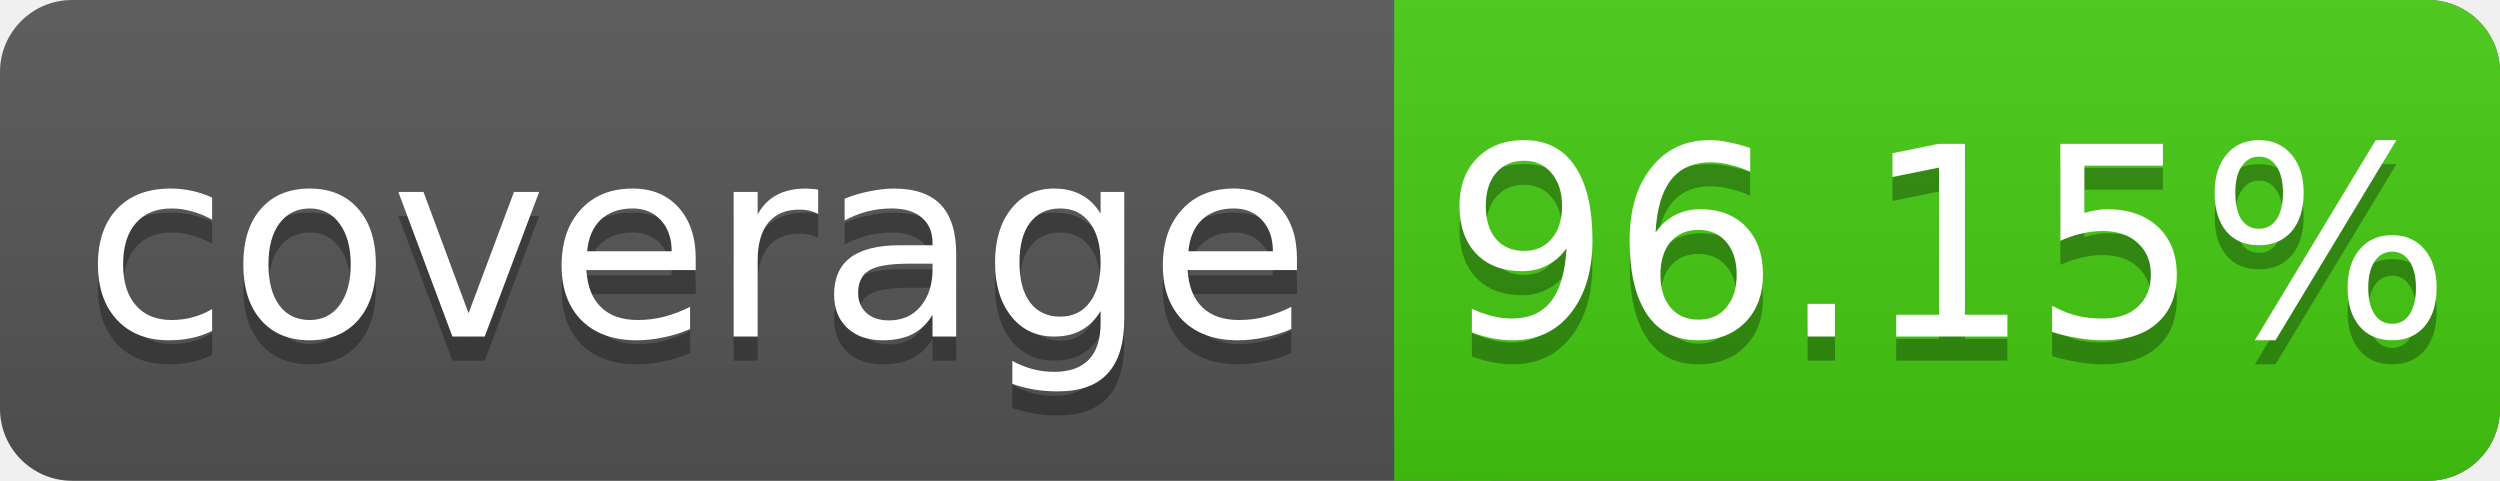
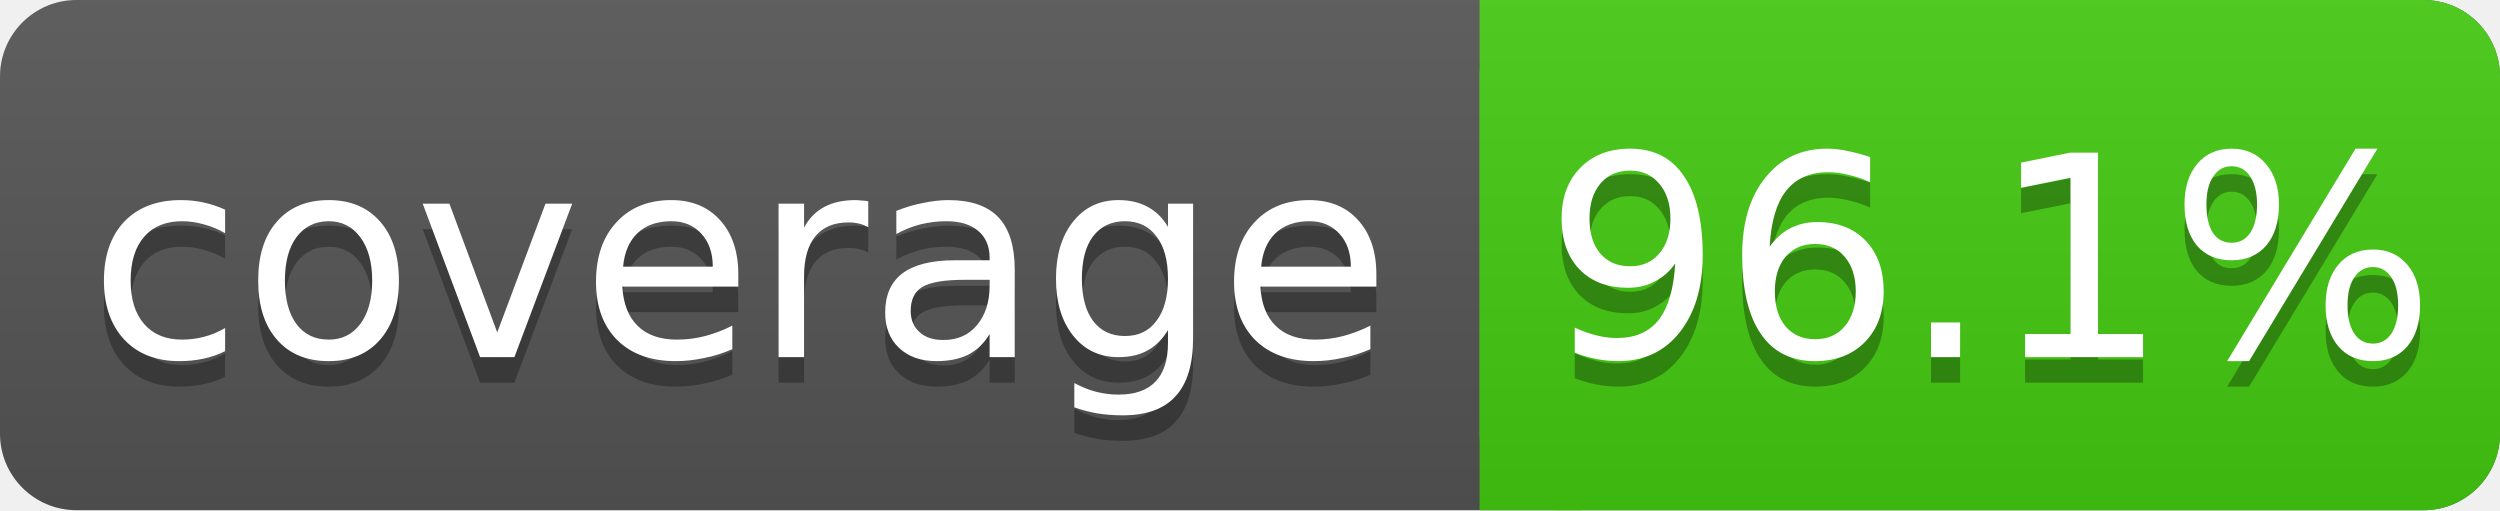
- <svg xmlns="http://www.w3.org/2000/svg" width="104" height="20">
+ <svg xmlns="http://www.w3.org/2000/svg" width="98" height="20">
  <linearGradient id="s" x2="0" y2="100%">
    <stop offset="0" stop-color="#bbb" stop-opacity=".1" />
    <stop offset="1" stop-opacity=".1" />
  </linearGradient>
-   <rect rx="3" width="104" height="20" fill="#555" />
-   <rect rx="3" x="58" width="46" height="20" fill="#4c1" />
+   <rect rx="3" width="98" height="20" fill="#555" />
+   <rect rx="3" x="58" width="40" height="20" fill="#4c1" />
  <rect x="58" width="4" height="20" fill="#4c1" />
-   <rect rx="3" width="104" height="20" fill="url(#s)" />
+   <rect rx="3" width="98" height="20" fill="url(#s)" />
  <g fill="#fff" text-anchor="middle" font-family="DejaVu Sans,Verdana,Geneva,sans-serif" font-size="11">
    <text x="29" y="15" fill="#010101" fill-opacity=".3">coverage</text>
    <text x="29" y="14">coverage</text>
-     <text x="81" y="15" fill="#010101" fill-opacity=".3">96.15%</text>
-     <text x="81" y="14">96.15%</text>
+     <text x="78" y="15" fill="#010101" fill-opacity=".3">96.1%</text>
+     <text x="78" y="14">96.1%</text>
  </g>
</svg>
